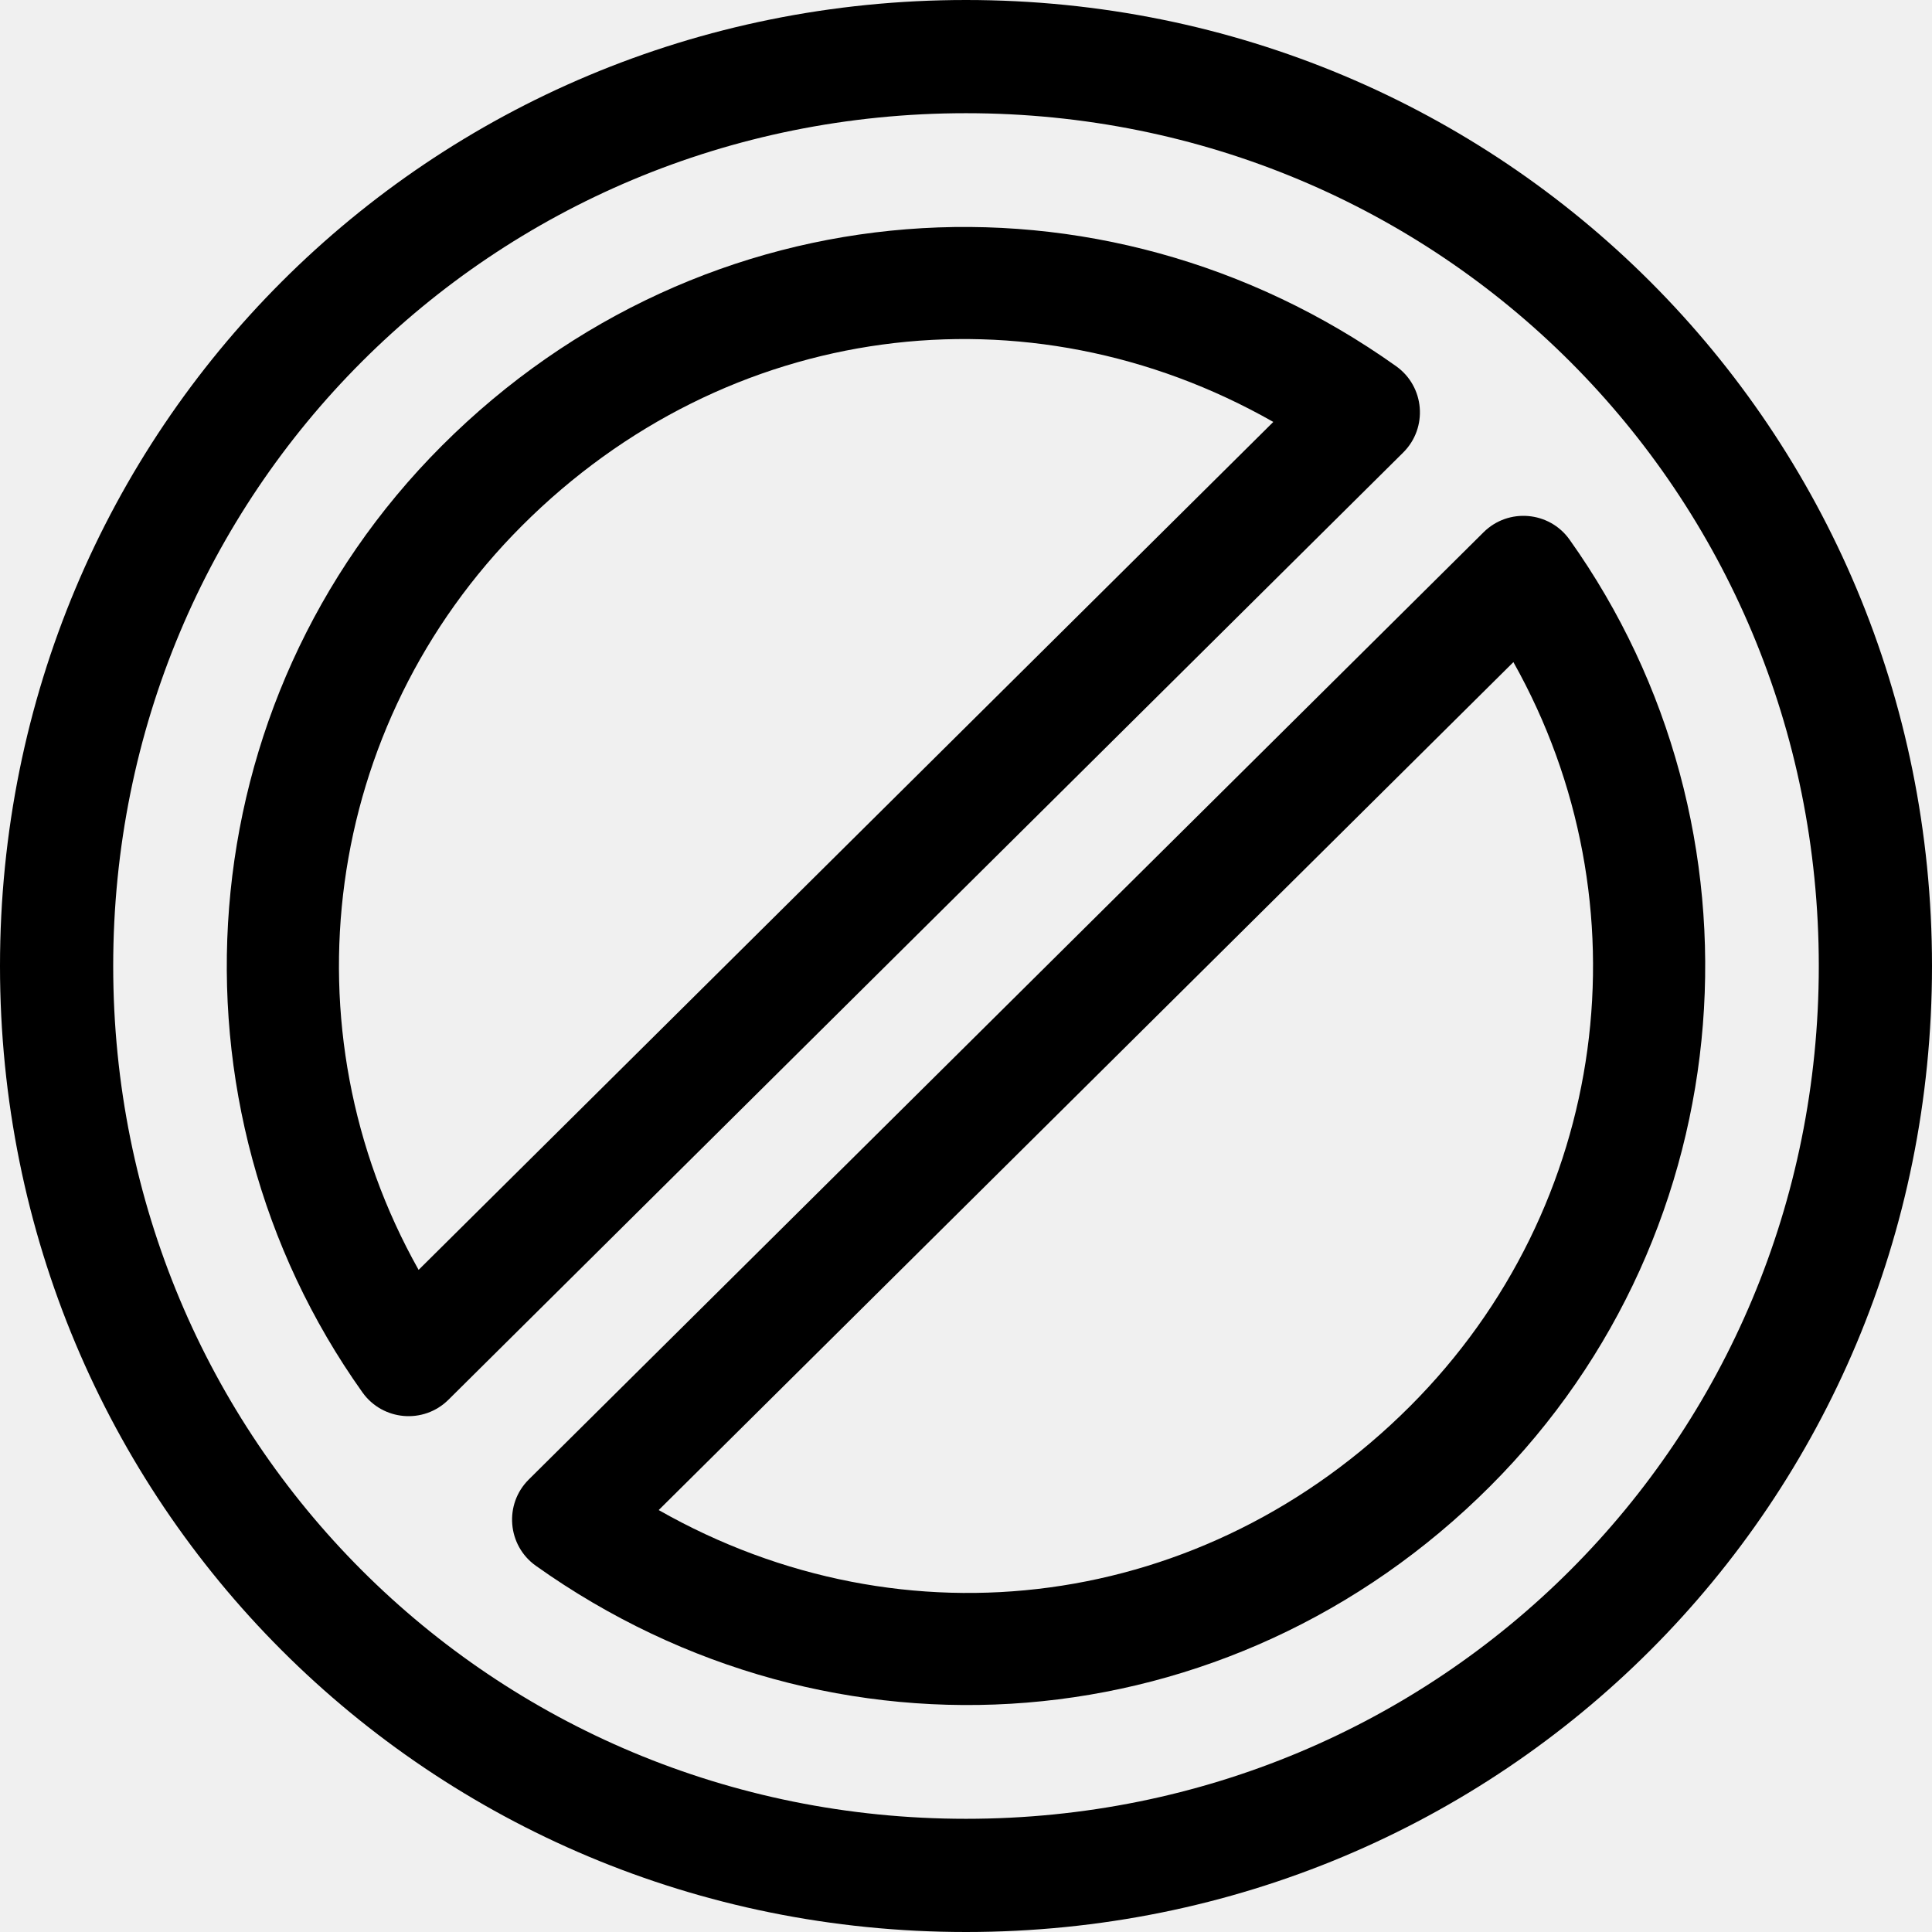
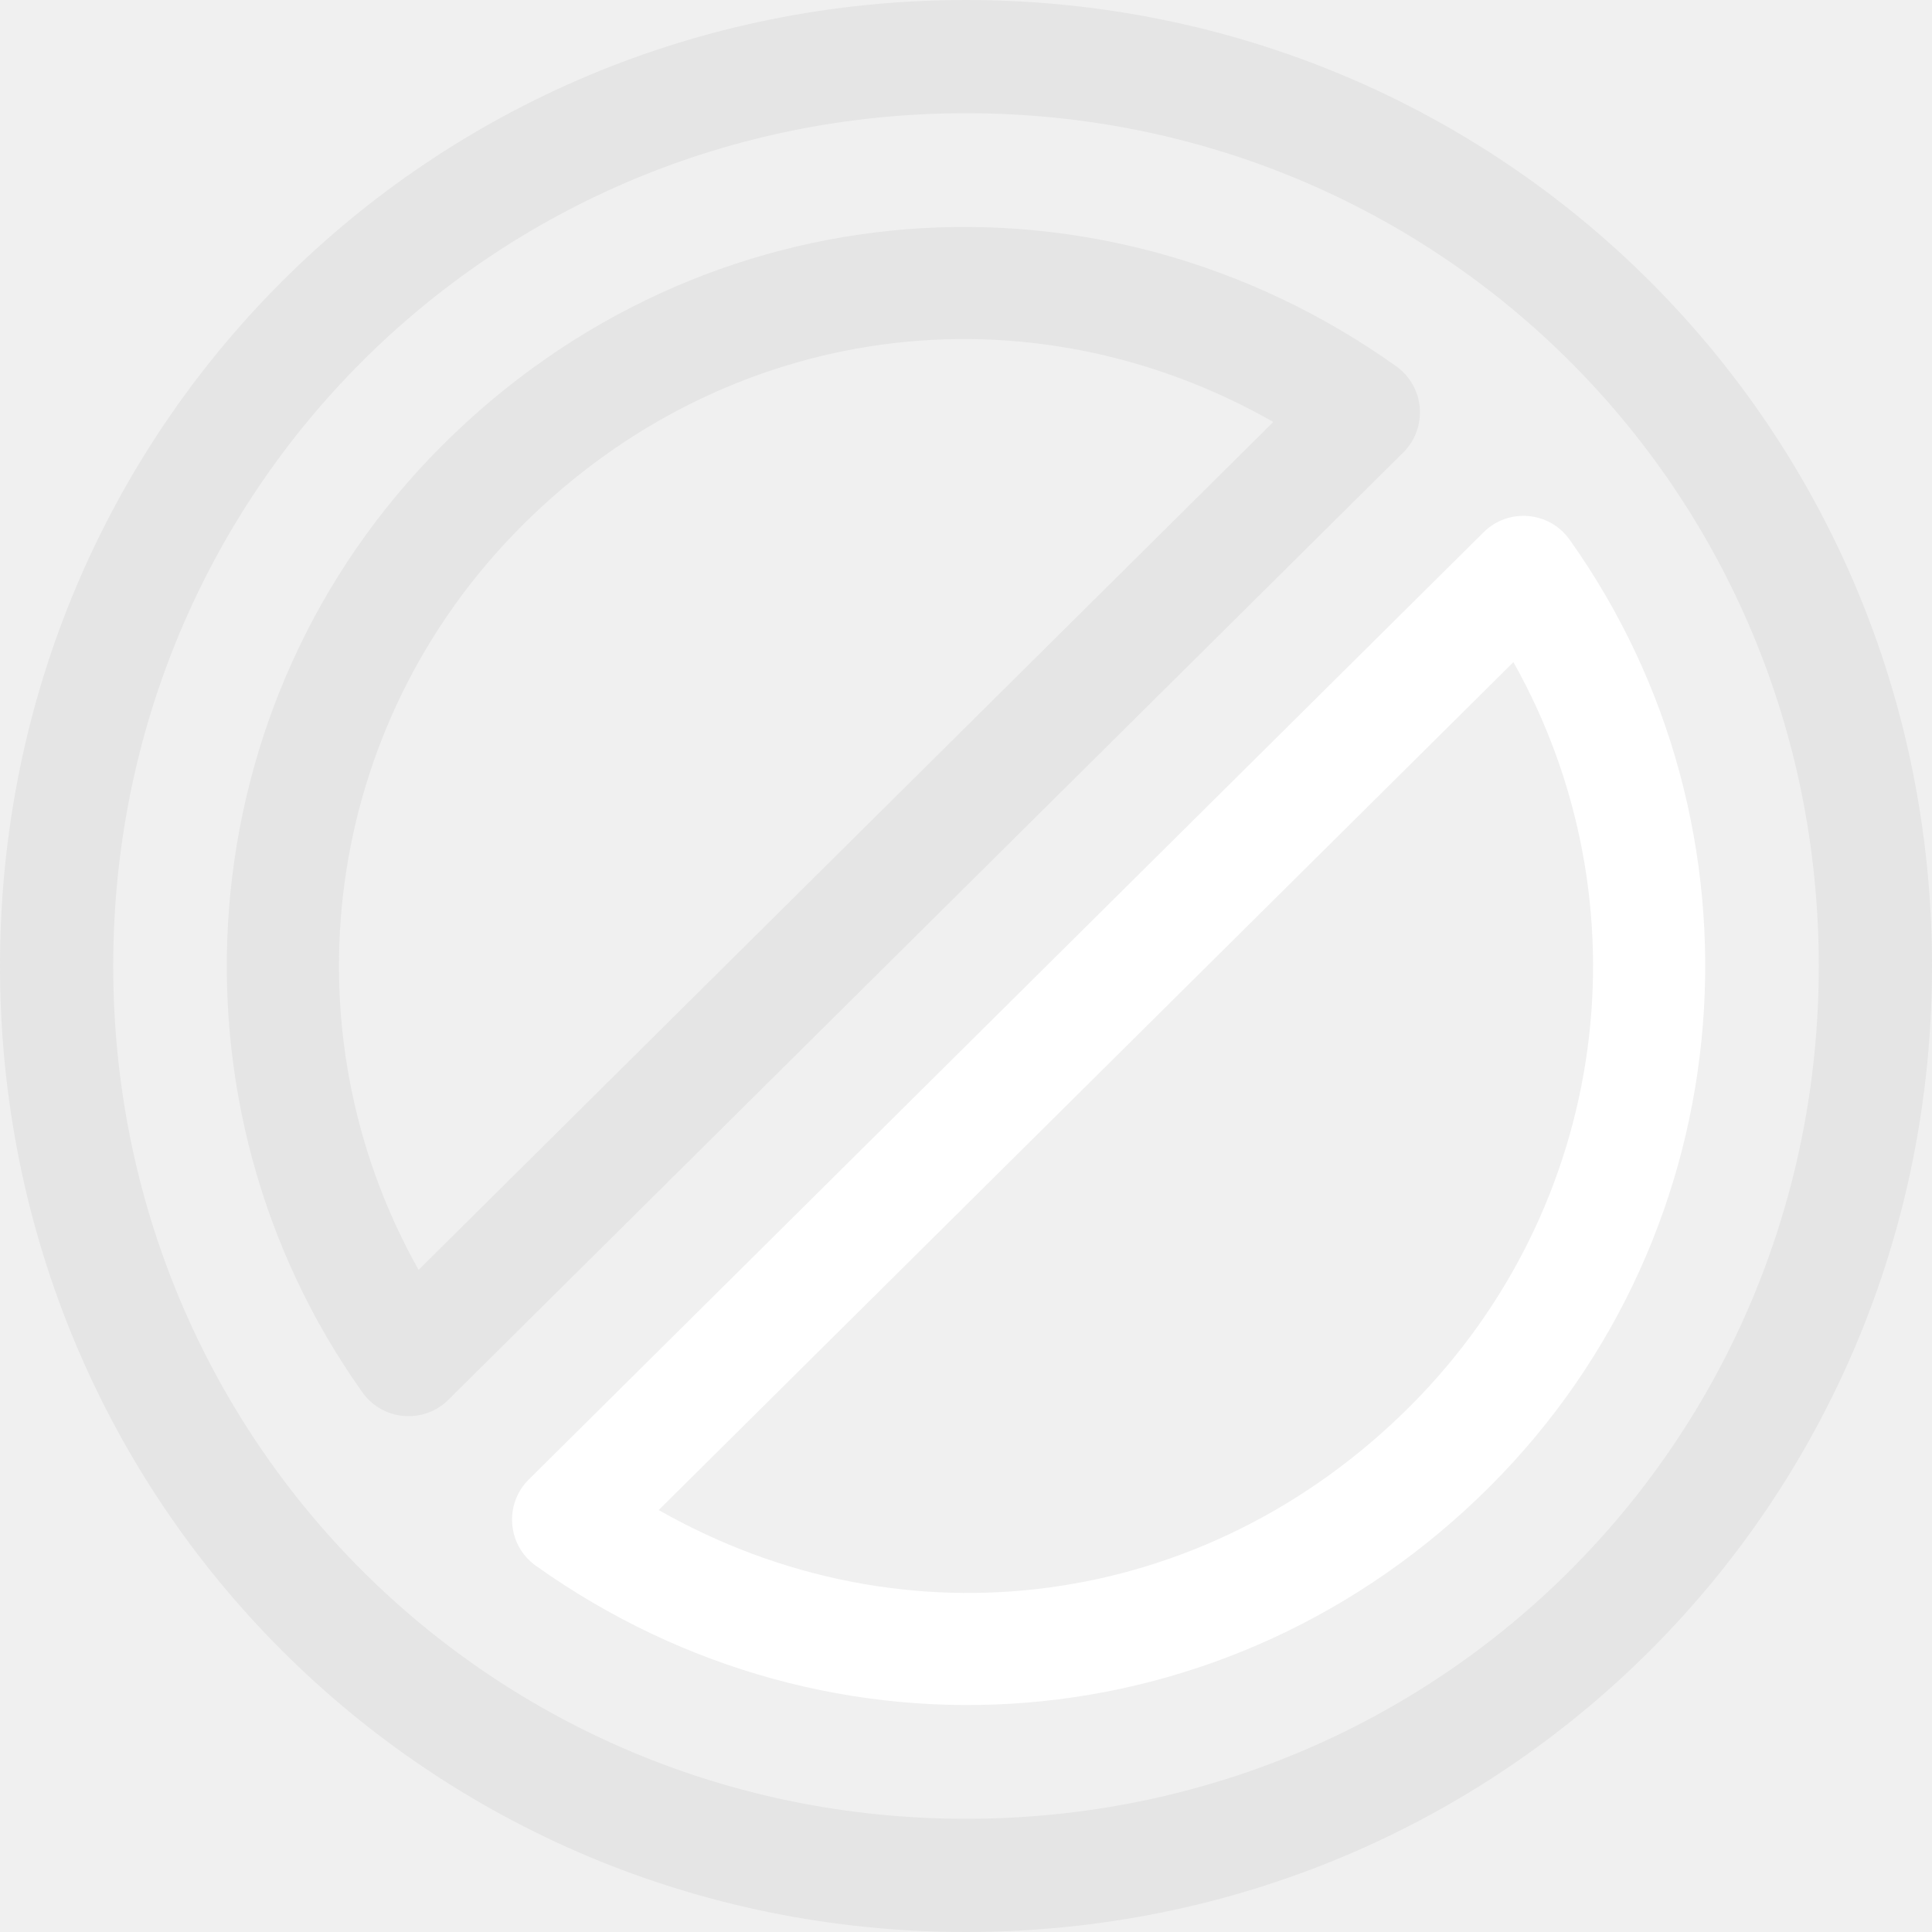
- <svg xmlns="http://www.w3.org/2000/svg" version="1.1" id="Capa_1" x="0px" y="0px" viewBox="0 0 512 512" style="enable-background:new 0 0 512 512;" xml:space="preserve">
-   <g>
-     <g>
-       <path d="M256,0C113.767,0,0,113.715,0,256c0,142.233,113.715,256,256,256c142.233,0,256-113.715,256-256    C512,113.767,398.285,0,256,0z M256,482C130.348,482,30,381.703,30,256C30,130.348,130.297,30,256,30    c125.652,0,226,100.297,226,226C482,381.652,381.703,482,256,482z" />
-     </g>
-   </g>
-   <g>
-     <g>
-       <path d="M369.995,97.053c-78.12-55.597-183.601-48.221-252.882,21.061c-68.008,68.007-75.359,174.585-21.061,250.882    c5.359,7.529,16.208,8.478,22.787,1.951l253.023-251.024C378.466,113.371,377.565,102.441,369.995,97.053z M110.934,336.531    c-35.89-63.869-25.526-144.284,27.393-197.204c54.287-54.287,133.94-64.579,199.111-27.51L110.934,336.531z" />
-     </g>
-   </g>
-   <g>
-     <g>
-       <path d="M415.947,143.004c-5.364-7.538-16.22-8.465-22.786-1.951L140.137,392.077c-6.604,6.551-5.704,17.482,1.867,22.869    c78.564,55.913,183.991,47.832,252.882-21.061C462.894,325.878,470.244,219.299,415.947,143.004z M373.673,372.673    c-54.298,54.297-133.95,64.574-199.111,27.51l226.504-224.714C436.956,239.338,426.592,319.753,373.673,372.673z" />
-     </g>
-   </g>
-   <g>
- </g>
-   <g>
- </g>
-   <g>
- </g>
-   <g>
- </g>
-   <g>
- </g>
-   <g>
- </g>
-   <g>
- </g>
-   <g>
- </g>
-   <g>
- </g>
-   <g>
- </g>
-   <g>
- </g>
-   <g>
- </g>
-   <g>
- </g>
-   <g>
- </g>
-   <g>
- </g>
+ <svg xmlns="http://www.w3.org/2000/svg" width="50" height="50" viewBox="0 0 50 50" fill="none">
+   <path d="M25 0C11.11 0 0 11.105 0 25C0 38.89 11.105 50 25 50C38.89 50 50 38.895 50 25C50 11.11 38.895 0 25 0ZM25 47.07C12.729 47.07 2.93 37.276 2.93 25C2.93 12.729 12.724 2.93 25 2.93C37.271 2.93 47.07 12.724 47.07 25C47.07 37.271 37.276 47.07 25 47.07Z" fill="#E5E5E5" />
+   <path d="M36.132 9.478C28.503 4.048 18.203 4.769 11.437 11.535C4.795 18.176 4.078 28.584 9.38 36.035C9.903 36.77 10.963 36.863 11.605 36.225L36.315 11.711C36.96 11.071 36.872 10.004 36.132 9.478ZM10.833 32.864C7.329 26.627 8.341 18.774 13.508 13.606C18.81 8.305 26.589 7.3 32.953 10.92L10.833 32.864Z" fill="#E5E5E5" />
+   <path d="M40.62 13.965C40.096 13.229 39.036 13.139 38.395 13.775L13.685 38.289C13.04 38.928 13.128 39.996 13.868 40.522C21.54 45.982 31.835 45.193 38.563 38.465C45.205 31.824 45.922 21.416 40.62 13.965ZM36.492 36.394C31.189 41.696 23.41 42.7 17.047 39.08L39.167 17.136C42.672 23.373 41.659 31.226 36.492 36.394Z" fill="#FFFFFF" />
</svg>
